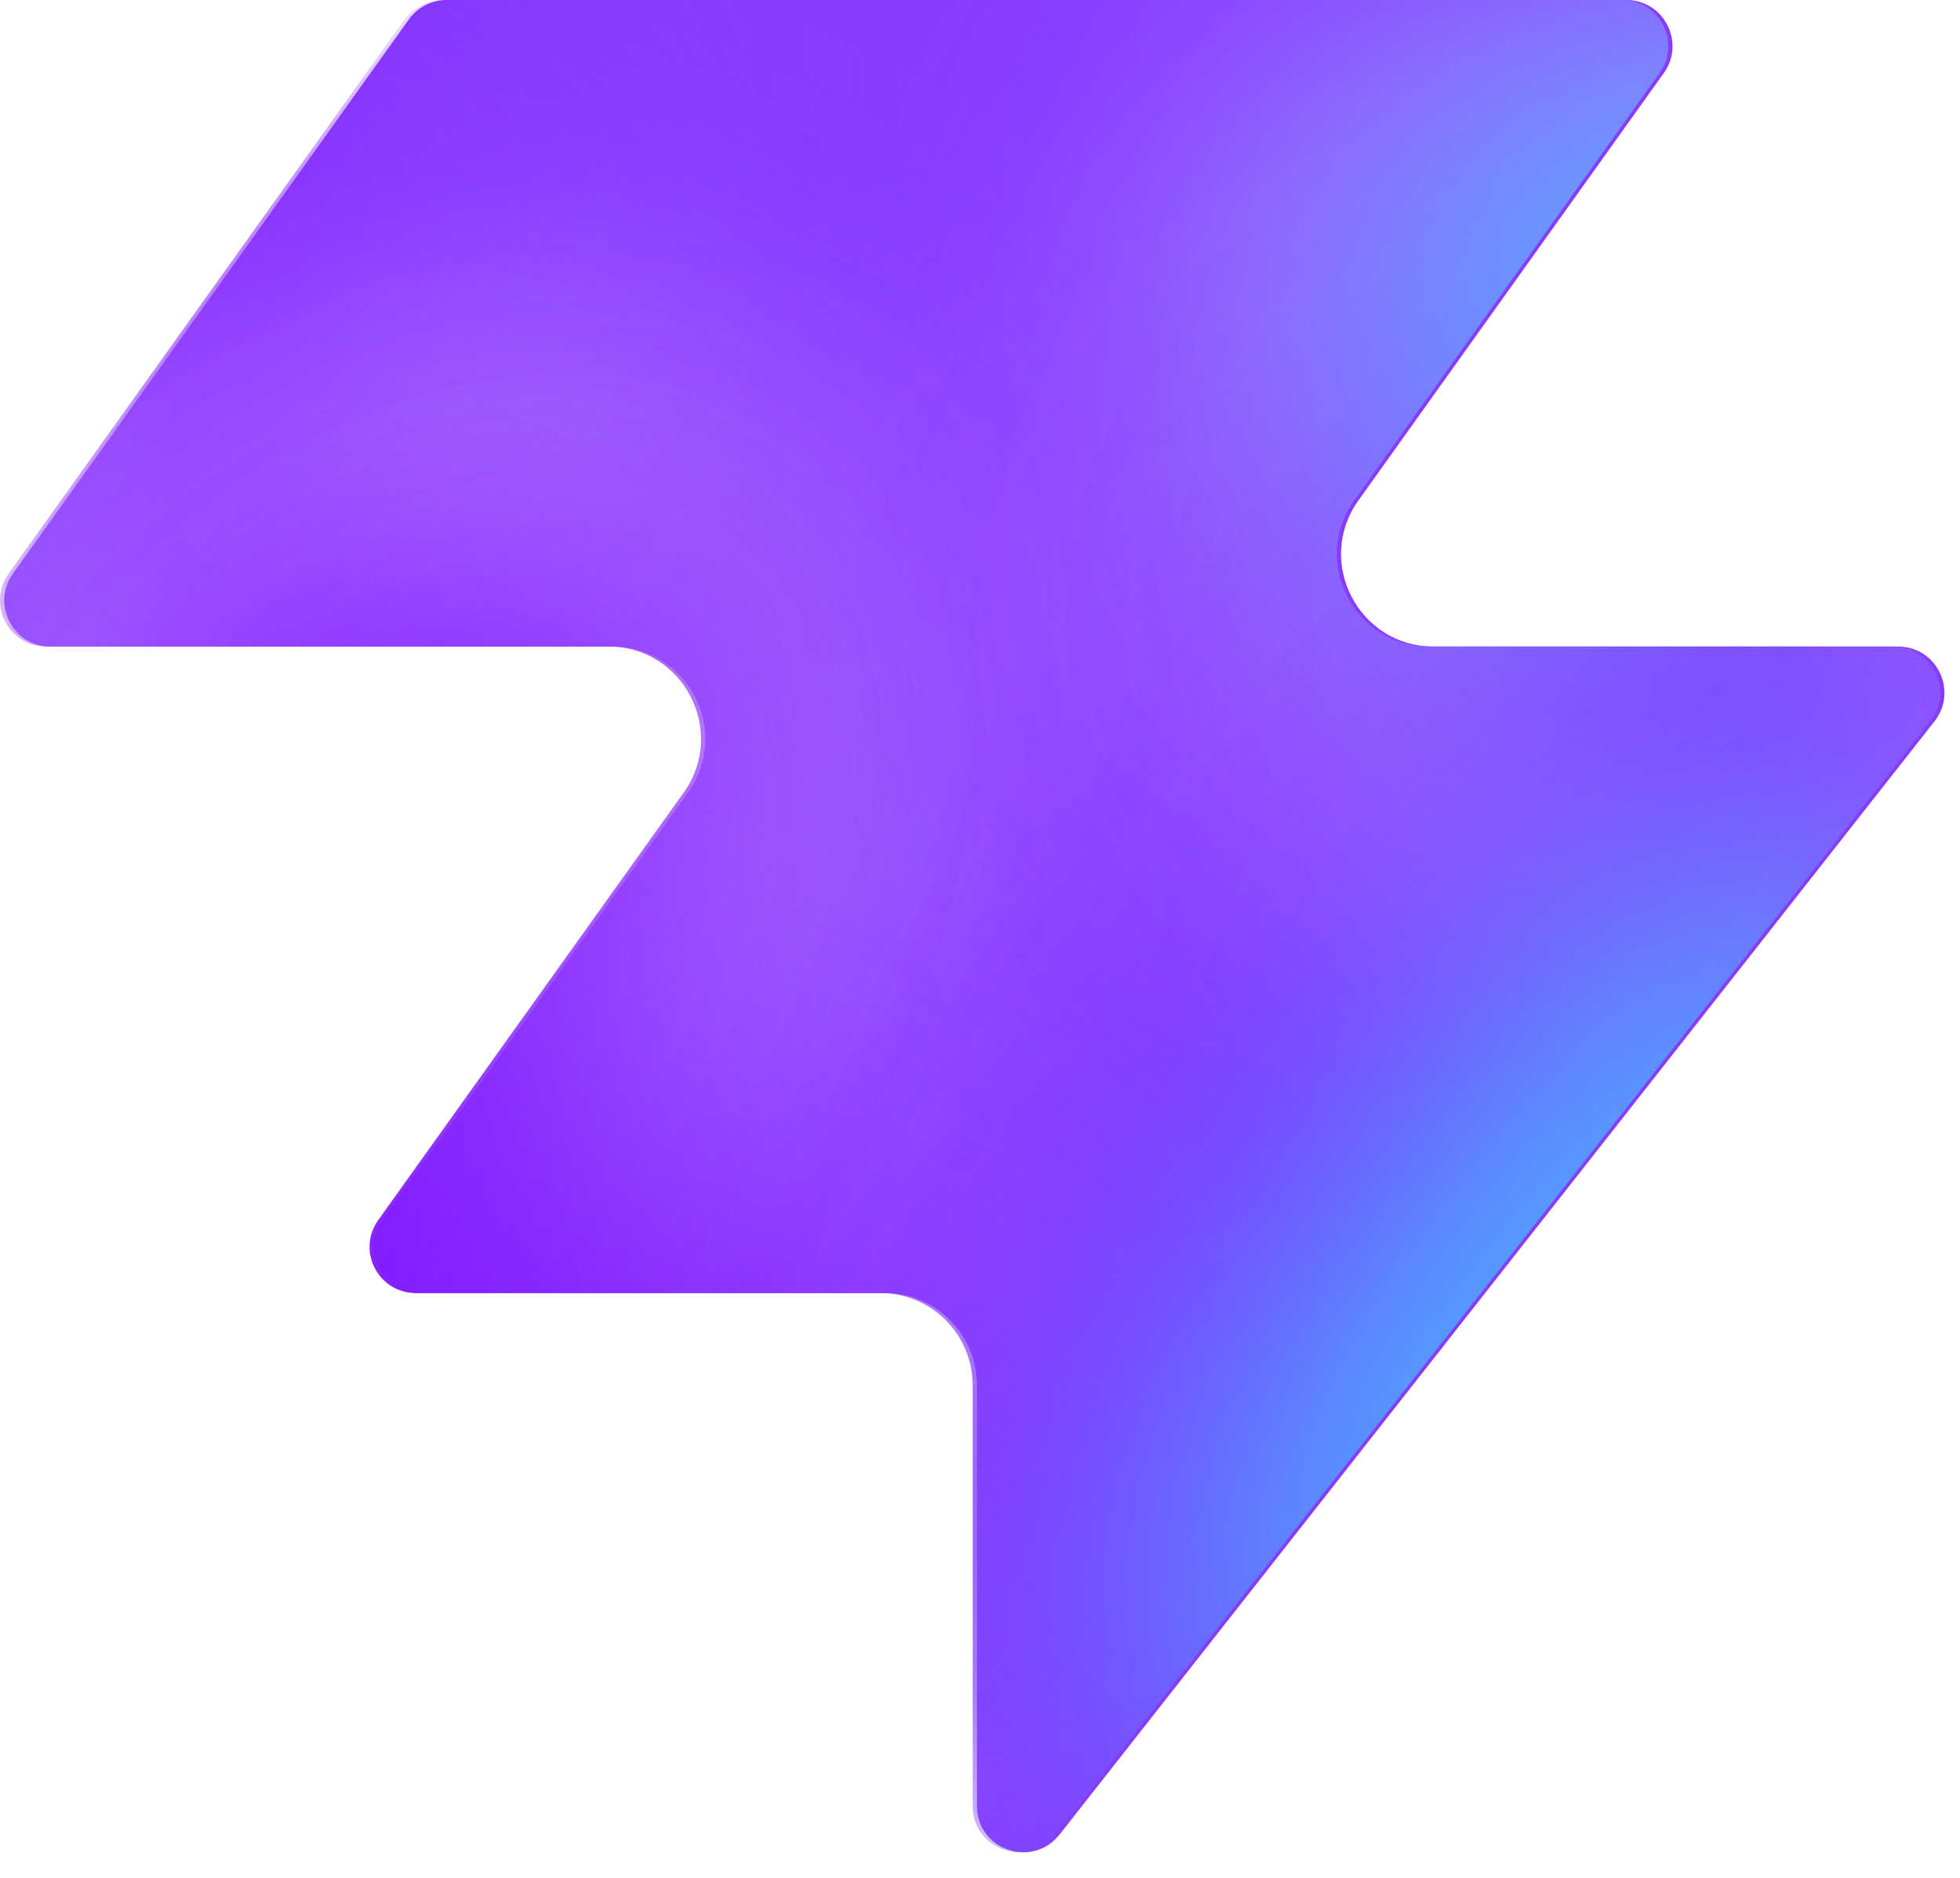
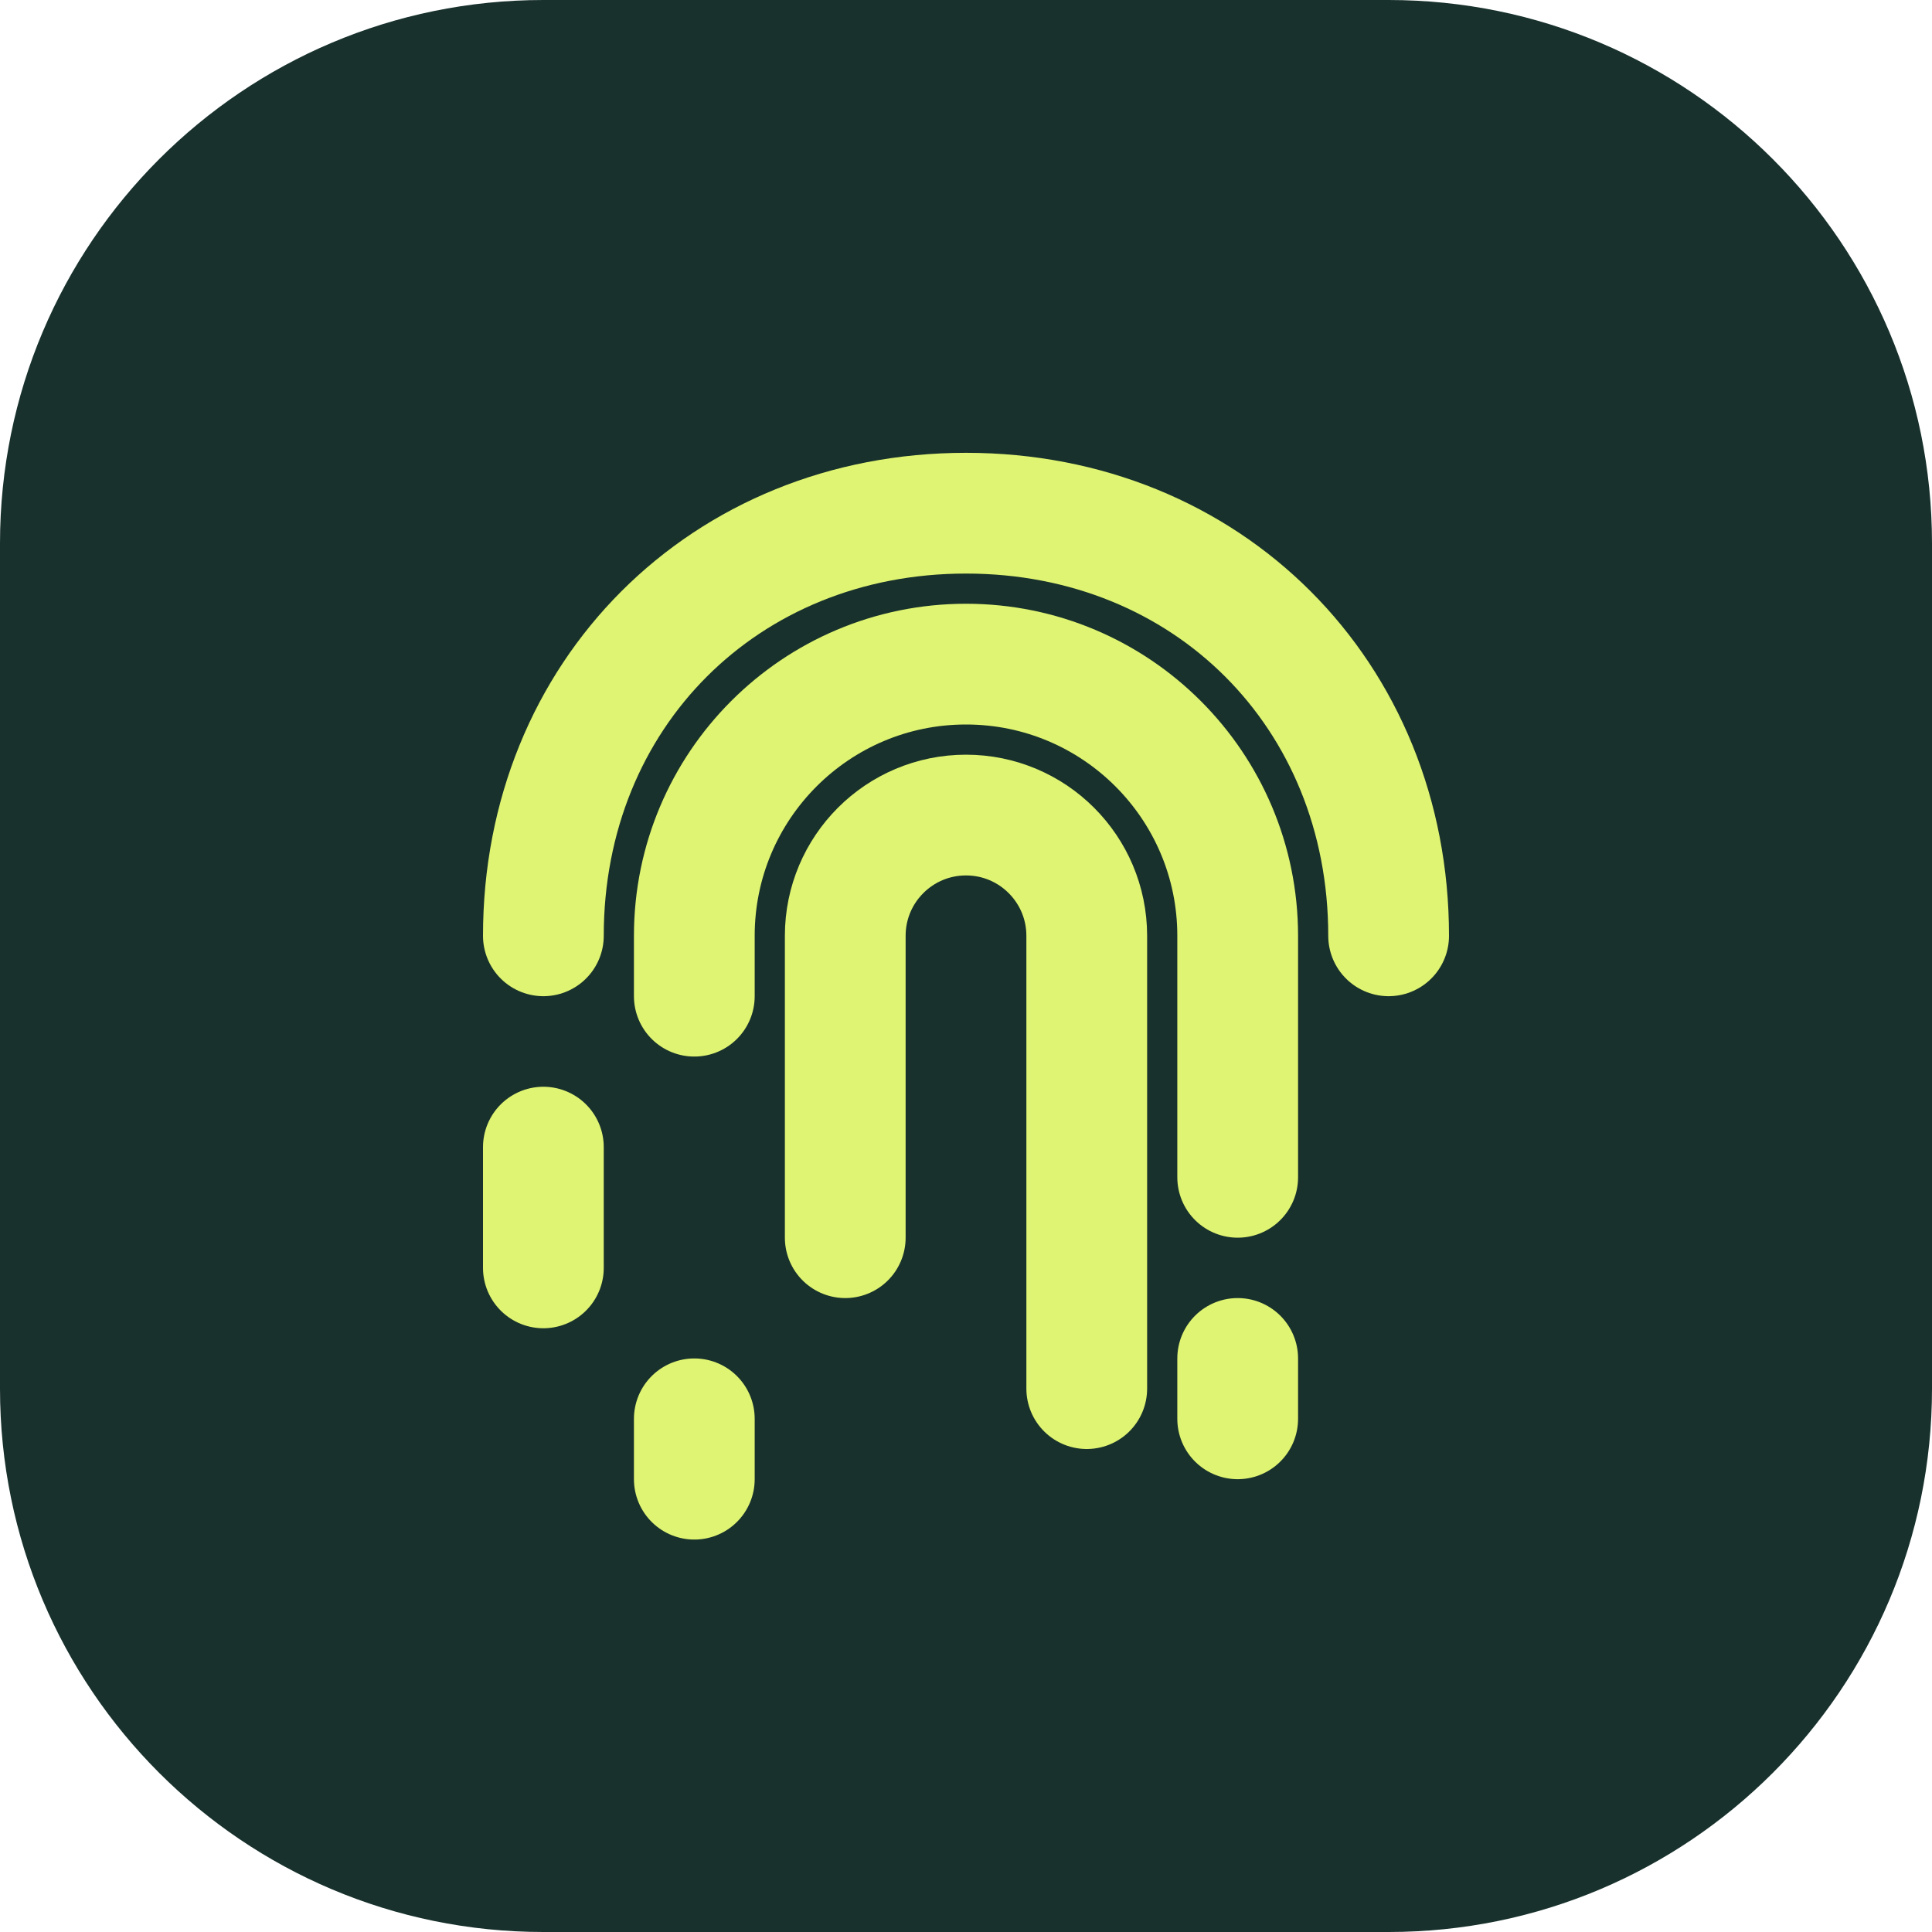
- <svg xmlns="http://www.w3.org/2000/svg" width="48" height="46" fill="none" viewBox="0 0 48 46">
-   <path fill="#863bff" d="M25.946 44.938c-.664.845-2.021.375-2.021-.698V33.937a2.26 2.26 0 0 0-2.262-2.262H10.287c-.92 0-1.456-1.04-.92-1.788l7.48-10.471c1.07-1.497 0-3.578-1.842-3.578H1.237c-.92 0-1.456-1.04-.92-1.788L10.013.474c.214-.297.556-.474.92-.474h28.894c.92 0 1.456 1.04.92 1.788l-7.48 10.471c-1.07 1.498 0 3.579 1.842 3.579h11.377c.943 0 1.473 1.088.89 1.83L25.947 44.94z" style="fill:#863bff;fill:color(display-p3 .525 .23 1);fill-opacity:1" />
-   <mask id="a" width="48" height="46" x="0" y="0" maskUnits="userSpaceOnUse" style="mask-type:alpha">
-     <path fill="#000" d="M25.842 44.938c-.664.844-2.021.375-2.021-.698V33.937a2.26 2.26 0 0 0-2.262-2.262H10.183c-.92 0-1.456-1.04-.92-1.788l7.48-10.471c1.07-1.498 0-3.579-1.842-3.579H1.133c-.92 0-1.456-1.04-.92-1.787L9.91.473c.214-.297.556-.474.92-.474h28.894c.92 0 1.456 1.04.92 1.788l-7.48 10.471c-1.07 1.498 0 3.578 1.842 3.578h11.377c.943 0 1.473 1.088.89 1.832L25.843 44.94z" style="fill:#000;fill-opacity:1" />
-   </mask>
-   <g mask="url(#a)">
-     <g filter="url(#b)">
-       <ellipse cx="5.508" cy="14.704" fill="#ede6ff" rx="5.508" ry="14.704" style="fill:#ede6ff;fill:color(display-p3 .927 .903 1);fill-opacity:1" transform="matrix(.00324 1 1 -.00324 -4.47 31.516)" />
-     </g>
-     <g filter="url(#c)">
-       <ellipse cx="10.399" cy="29.851" fill="#ede6ff" rx="10.399" ry="29.851" style="fill:#ede6ff;fill:color(display-p3 .927 .903 1);fill-opacity:1" transform="matrix(.00324 1 1 -.00324 -39.328 7.883)" />
-     </g>
-     <g filter="url(#d)">
-       <ellipse cx="5.508" cy="30.487" fill="#7e14ff" rx="5.508" ry="30.487" style="fill:#7e14ff;fill:color(display-p3 .492 .077 1);fill-opacity:1" transform="rotate(89.814 -25.913 -14.639)scale(1 -1)" />
-     </g>
-     <g filter="url(#e)">
-       <ellipse cx="5.508" cy="30.599" fill="#7e14ff" rx="5.508" ry="30.599" style="fill:#7e14ff;fill:color(display-p3 .492 .077 1);fill-opacity:1" transform="rotate(89.814 -32.644 -3.334)scale(1 -1)" />
-     </g>
-     <g filter="url(#f)">
-       <ellipse cx="5.508" cy="30.599" fill="#7e14ff" rx="5.508" ry="30.599" style="fill:#7e14ff;fill:color(display-p3 .492 .077 1);fill-opacity:1" transform="matrix(.00324 1 1 -.00324 -34.34 30.47)" />
-     </g>
-     <g filter="url(#g)">
-       <ellipse cx="14.072" cy="22.078" fill="#ede6ff" rx="14.072" ry="22.078" style="fill:#ede6ff;fill:color(display-p3 .927 .903 1);fill-opacity:1" transform="rotate(93.35 24.506 48.493)scale(-1 1)" />
-     </g>
-     <g filter="url(#h)">
-       <ellipse cx="3.47" cy="21.501" fill="#7e14ff" rx="3.47" ry="21.501" style="fill:#7e14ff;fill:color(display-p3 .492 .077 1);fill-opacity:1" transform="rotate(89.009 28.708 47.59)scale(-1 1)" />
-     </g>
-     <g filter="url(#i)">
-       <ellipse cx="3.47" cy="21.501" fill="#7e14ff" rx="3.47" ry="21.501" style="fill:#7e14ff;fill:color(display-p3 .492 .077 1);fill-opacity:1" transform="rotate(89.009 28.708 47.59)scale(-1 1)" />
-     </g>
-     <g filter="url(#j)">
-       <ellipse cx=".387" cy="8.972" fill="#7e14ff" rx="4.407" ry="29.108" style="fill:#7e14ff;fill:color(display-p3 .492 .077 1);fill-opacity:1" transform="rotate(39.51 .387 8.972)" />
-     </g>
-     <g filter="url(#k)">
-       <ellipse cx="47.523" cy="-6.092" fill="#7e14ff" rx="4.407" ry="29.108" style="fill:#7e14ff;fill:color(display-p3 .492 .077 1);fill-opacity:1" transform="rotate(37.892 47.523 -6.092)" />
-     </g>
-     <g filter="url(#l)">
-       <ellipse cx="41.412" cy="6.333" fill="#47bfff" rx="5.971" ry="9.665" style="fill:#47bfff;fill:color(display-p3 .28 .748 1);fill-opacity:1" transform="rotate(37.892 41.412 6.333)" />
-     </g>
-     <g filter="url(#m)">
-       <ellipse cx="-1.879" cy="38.332" fill="#7e14ff" rx="4.407" ry="29.108" style="fill:#7e14ff;fill:color(display-p3 .492 .077 1);fill-opacity:1" transform="rotate(37.892 -1.88 38.332)" />
-     </g>
-     <g filter="url(#n)">
-       <ellipse cx="-1.879" cy="38.332" fill="#7e14ff" rx="4.407" ry="29.108" style="fill:#7e14ff;fill:color(display-p3 .492 .077 1);fill-opacity:1" transform="rotate(37.892 -1.88 38.332)" />
-     </g>
-     <g filter="url(#o)">
-       <ellipse cx="35.651" cy="29.907" fill="#7e14ff" rx="4.407" ry="29.108" style="fill:#7e14ff;fill:color(display-p3 .492 .077 1);fill-opacity:1" transform="rotate(37.892 35.651 29.907)" />
-     </g>
-     <g filter="url(#p)">
-       <ellipse cx="38.418" cy="32.4" fill="#47bfff" rx="5.971" ry="15.297" style="fill:#47bfff;fill:color(display-p3 .28 .748 1);fill-opacity:1" transform="rotate(37.892 38.418 32.4)" />
-     </g>
+ <svg xmlns="http://www.w3.org/2000/svg" viewBox="0 0 64 64">
+   <rect width="64" height="64" rx="18" fill="#18312c" />
+   <g fill="none" stroke="#dff472" stroke-width="4" stroke-linecap="round">
+     <path d="M18 31c0-8 6-14 14-14s14 6 14 14" />
+     <path d="M23 33v-2a9 9 0 0 1 18 0v8" />
+     <path d="M28 41V31a4 4 0 0 1 8 0v15" />
+     <path d="M18 38v4M41 45v2M23 47v2" />
  </g>
-   <defs>
-     <filter id="b" width="60.045" height="41.654" x="-19.77" y="16.149" color-interpolation-filters="sRGB" filterUnits="userSpaceOnUse">
-       <feFlood flood-opacity="0" result="BackgroundImageFix" />
-       <feBlend in="SourceGraphic" in2="BackgroundImageFix" result="shape" />
-       <feGaussianBlur result="effect1_foregroundBlur_2002_17158" stdDeviation="7.659" />
-     </filter>
-     <filter id="c" width="90.34" height="51.437" x="-54.613" y="-7.533" color-interpolation-filters="sRGB" filterUnits="userSpaceOnUse">
-       <feFlood flood-opacity="0" result="BackgroundImageFix" />
-       <feBlend in="SourceGraphic" in2="BackgroundImageFix" result="shape" />
-       <feGaussianBlur result="effect1_foregroundBlur_2002_17158" stdDeviation="7.659" />
-     </filter>
-     <filter id="d" width="79.355" height="29.4" x="-49.64" y="2.03" color-interpolation-filters="sRGB" filterUnits="userSpaceOnUse">
-       <feFlood flood-opacity="0" result="BackgroundImageFix" />
-       <feBlend in="SourceGraphic" in2="BackgroundImageFix" result="shape" />
-       <feGaussianBlur result="effect1_foregroundBlur_2002_17158" stdDeviation="4.596" />
-     </filter>
-     <filter id="e" width="79.579" height="29.4" x="-45.045" y="20.029" color-interpolation-filters="sRGB" filterUnits="userSpaceOnUse">
-       <feFlood flood-opacity="0" result="BackgroundImageFix" />
-       <feBlend in="SourceGraphic" in2="BackgroundImageFix" result="shape" />
-       <feGaussianBlur result="effect1_foregroundBlur_2002_17158" stdDeviation="4.596" />
-     </filter>
-     <filter id="f" width="79.579" height="29.4" x="-43.513" y="21.178" color-interpolation-filters="sRGB" filterUnits="userSpaceOnUse">
-       <feFlood flood-opacity="0" result="BackgroundImageFix" />
-       <feBlend in="SourceGraphic" in2="BackgroundImageFix" result="shape" />
-       <feGaussianBlur result="effect1_foregroundBlur_2002_17158" stdDeviation="4.596" />
-     </filter>
-     <filter id="g" width="74.749" height="58.852" x="15.756" y="-17.901" color-interpolation-filters="sRGB" filterUnits="userSpaceOnUse">
-       <feFlood flood-opacity="0" result="BackgroundImageFix" />
-       <feBlend in="SourceGraphic" in2="BackgroundImageFix" result="shape" />
-       <feGaussianBlur result="effect1_foregroundBlur_2002_17158" stdDeviation="7.659" />
-     </filter>
-     <filter id="h" width="61.377" height="25.362" x="23.548" y="2.284" color-interpolation-filters="sRGB" filterUnits="userSpaceOnUse">
-       <feFlood flood-opacity="0" result="BackgroundImageFix" />
-       <feBlend in="SourceGraphic" in2="BackgroundImageFix" result="shape" />
-       <feGaussianBlur result="effect1_foregroundBlur_2002_17158" stdDeviation="4.596" />
-     </filter>
-     <filter id="i" width="61.377" height="25.362" x="23.548" y="2.284" color-interpolation-filters="sRGB" filterUnits="userSpaceOnUse">
-       <feFlood flood-opacity="0" result="BackgroundImageFix" />
-       <feBlend in="SourceGraphic" in2="BackgroundImageFix" result="shape" />
-       <feGaussianBlur result="effect1_foregroundBlur_2002_17158" stdDeviation="4.596" />
-     </filter>
-     <filter id="j" width="56.045" height="63.649" x="-27.636" y="-22.853" color-interpolation-filters="sRGB" filterUnits="userSpaceOnUse">
-       <feFlood flood-opacity="0" result="BackgroundImageFix" />
-       <feBlend in="SourceGraphic" in2="BackgroundImageFix" result="shape" />
-       <feGaussianBlur result="effect1_foregroundBlur_2002_17158" stdDeviation="4.596" />
-     </filter>
-     <filter id="k" width="54.814" height="64.646" x="20.116" y="-38.415" color-interpolation-filters="sRGB" filterUnits="userSpaceOnUse">
-       <feFlood flood-opacity="0" result="BackgroundImageFix" />
-       <feBlend in="SourceGraphic" in2="BackgroundImageFix" result="shape" />
-       <feGaussianBlur result="effect1_foregroundBlur_2002_17158" stdDeviation="4.596" />
-     </filter>
-     <filter id="l" width="33.541" height="35.313" x="24.641" y="-11.323" color-interpolation-filters="sRGB" filterUnits="userSpaceOnUse">
-       <feFlood flood-opacity="0" result="BackgroundImageFix" />
-       <feBlend in="SourceGraphic" in2="BackgroundImageFix" result="shape" />
-       <feGaussianBlur result="effect1_foregroundBlur_2002_17158" stdDeviation="4.596" />
-     </filter>
-     <filter id="m" width="54.814" height="64.646" x="-29.286" y="6.009" color-interpolation-filters="sRGB" filterUnits="userSpaceOnUse">
-       <feFlood flood-opacity="0" result="BackgroundImageFix" />
-       <feBlend in="SourceGraphic" in2="BackgroundImageFix" result="shape" />
-       <feGaussianBlur result="effect1_foregroundBlur_2002_17158" stdDeviation="4.596" />
-     </filter>
-     <filter id="n" width="54.814" height="64.646" x="-29.286" y="6.009" color-interpolation-filters="sRGB" filterUnits="userSpaceOnUse">
-       <feFlood flood-opacity="0" result="BackgroundImageFix" />
-       <feBlend in="SourceGraphic" in2="BackgroundImageFix" result="shape" />
-       <feGaussianBlur result="effect1_foregroundBlur_2002_17158" stdDeviation="4.596" />
-     </filter>
-     <filter id="o" width="54.814" height="64.646" x="8.244" y="-2.416" color-interpolation-filters="sRGB" filterUnits="userSpaceOnUse">
-       <feFlood flood-opacity="0" result="BackgroundImageFix" />
-       <feBlend in="SourceGraphic" in2="BackgroundImageFix" result="shape" />
-       <feGaussianBlur result="effect1_foregroundBlur_2002_17158" stdDeviation="4.596" />
-     </filter>
-     <filter id="p" width="39.409" height="43.623" x="18.713" y="10.588" color-interpolation-filters="sRGB" filterUnits="userSpaceOnUse">
-       <feFlood flood-opacity="0" result="BackgroundImageFix" />
-       <feBlend in="SourceGraphic" in2="BackgroundImageFix" result="shape" />
-       <feGaussianBlur result="effect1_foregroundBlur_2002_17158" stdDeviation="4.596" />
-     </filter>
-   </defs>
</svg>
